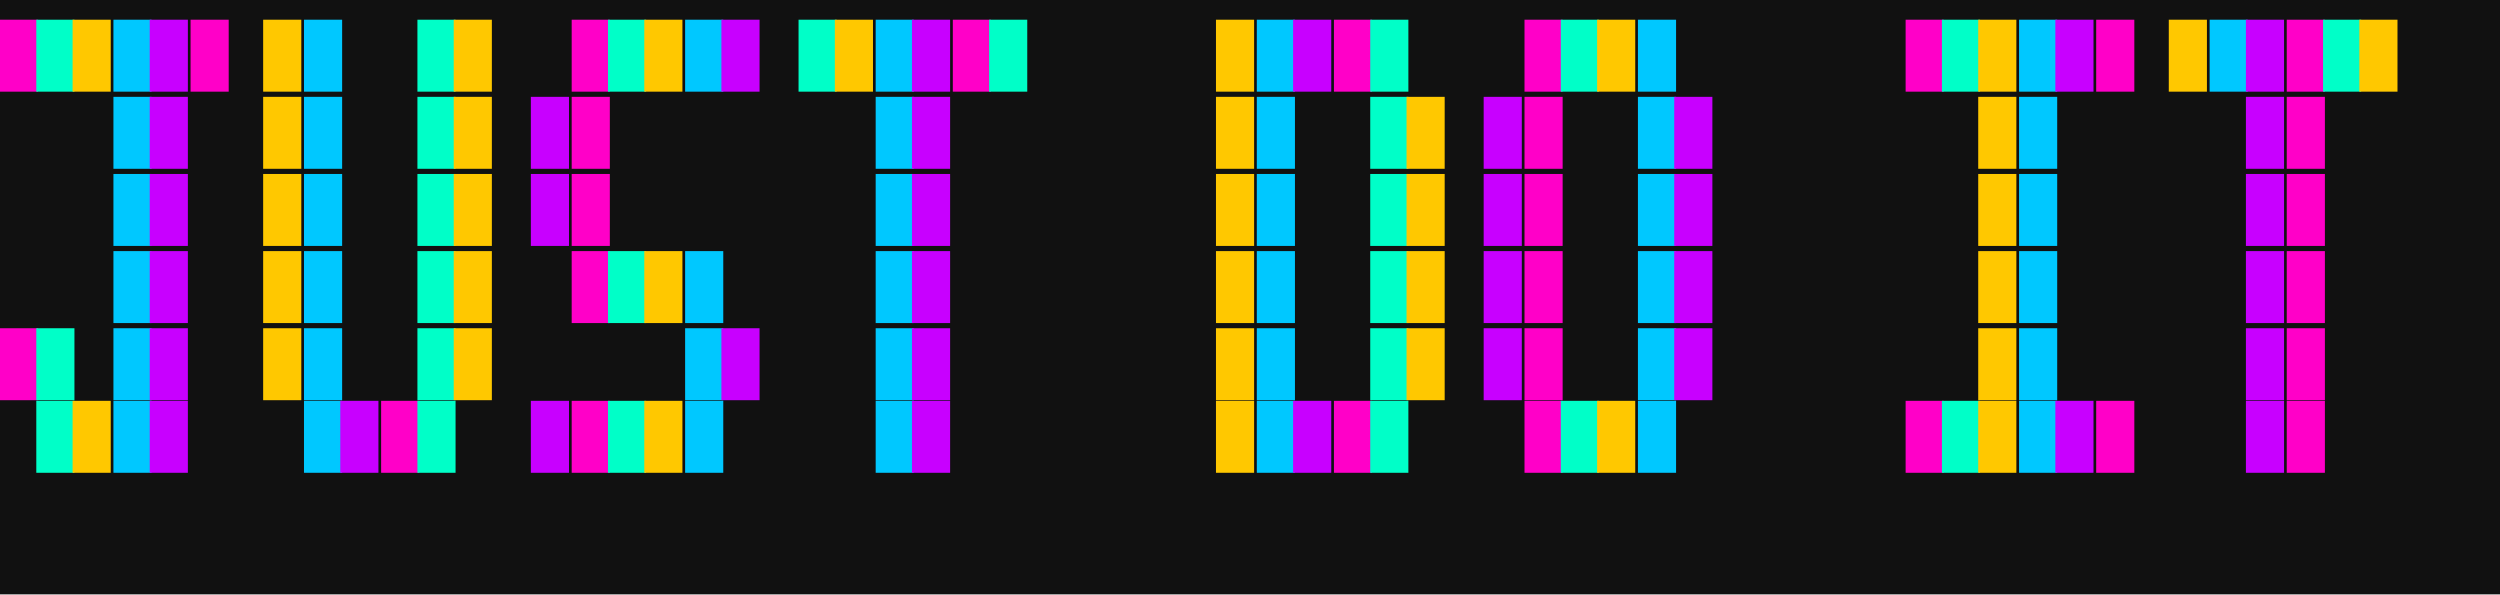
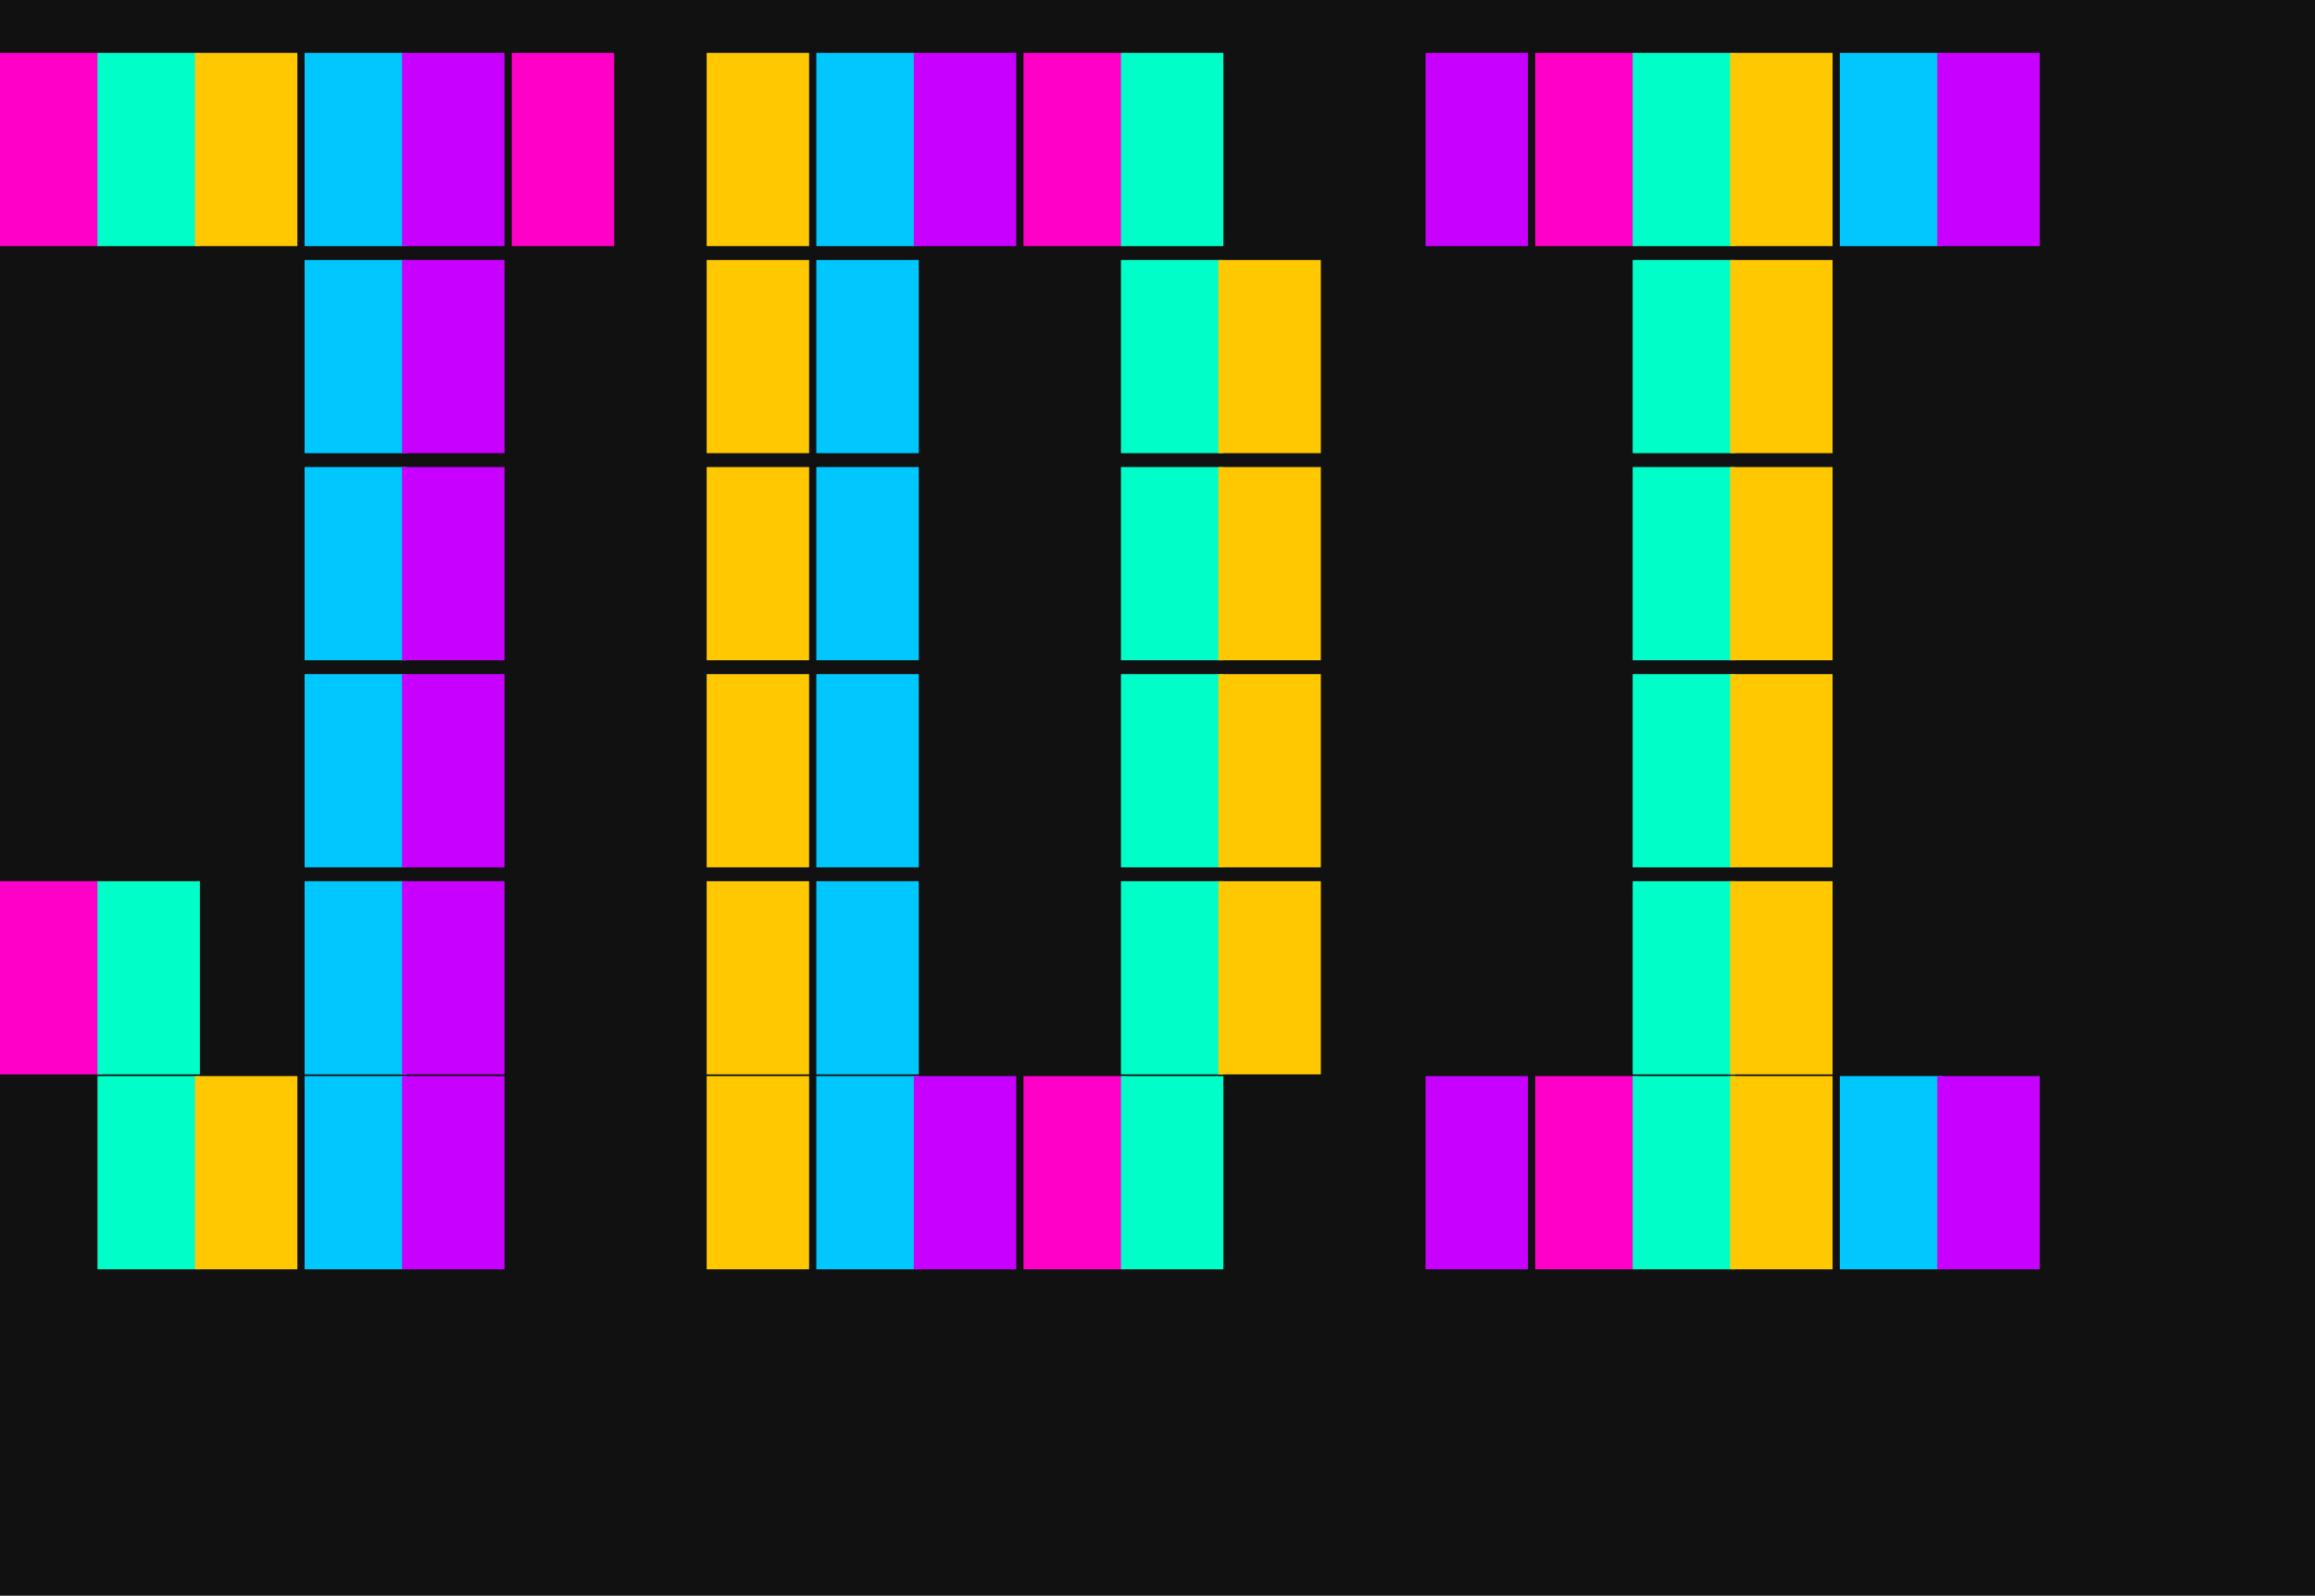
- <svg xmlns="http://www.w3.org/2000/svg" width="551" height="131">
-   <rect width="551" height="131" fill="#111111" />
+ <svg xmlns="http://www.w3.org/2000/svg" width="190" height="131">
+   <rect width="190" height="131" fill="#111111" />
  <text x="0" y="16" fill="#ff00c8" font-size="14" font-family="Courier New, Courier, monospace">█</text>
  <text x="8" y="16" fill="#00ffc8" font-size="14" font-family="Courier New, Courier, monospace">█</text>
  <text x="16" y="16" fill="#ffc800" font-size="14" font-family="Courier New, Courier, monospace">█</text>
  <text x="25" y="16" fill="#00c8ff" font-size="14" font-family="Courier New, Courier, monospace">█</text>
  <text x="33" y="16" fill="#c800ff" font-size="14" font-family="Courier New, Courier, monospace">█</text>
  <text x="42" y="16" fill="#ff00c8" font-size="14" font-family="Courier New, Courier, monospace">█</text>
  <text x="58" y="16" fill="#ffc800" font-size="14" font-family="Courier New, Courier, monospace">█</text>
  <text x="67" y="16" fill="#00c8ff" font-size="14" font-family="Courier New, Courier, monospace">█</text>
+   <text x="75" y="16" fill="#c800ff" font-size="14" font-family="Courier New, Courier, monospace">█</text>
+   <text x="84" y="16" fill="#ff00c8" font-size="14" font-family="Courier New, Courier, monospace">█</text>
  <text x="92" y="16" fill="#00ffc8" font-size="14" font-family="Courier New, Courier, monospace">█</text>
-   <text x="100" y="16" fill="#ffc800" font-size="14" font-family="Courier New, Courier, monospace">█</text>
+   <text x="117" y="16" fill="#c800ff" font-size="14" font-family="Courier New, Courier, monospace">█</text>
  <text x="126" y="16" fill="#ff00c8" font-size="14" font-family="Courier New, Courier, monospace">█</text>
  <text x="134" y="16" fill="#00ffc8" font-size="14" font-family="Courier New, Courier, monospace">█</text>
  <text x="142" y="16" fill="#ffc800" font-size="14" font-family="Courier New, Courier, monospace">█</text>
  <text x="151" y="16" fill="#00c8ff" font-size="14" font-family="Courier New, Courier, monospace">█</text>
  <text x="159" y="16" fill="#c800ff" font-size="14" font-family="Courier New, Courier, monospace">█</text>
-   <text x="176" y="16" fill="#00ffc8" font-size="14" font-family="Courier New, Courier, monospace">█</text>
-   <text x="184" y="16" fill="#ffc800" font-size="14" font-family="Courier New, Courier, monospace">█</text>
-   <text x="193" y="16" fill="#00c8ff" font-size="14" font-family="Courier New, Courier, monospace">█</text>
-   <text x="201" y="16" fill="#c800ff" font-size="14" font-family="Courier New, Courier, monospace">█</text>
-   <text x="210" y="16" fill="#ff00c8" font-size="14" font-family="Courier New, Courier, monospace">█</text>
-   <text x="218" y="16" fill="#00ffc8" font-size="14" font-family="Courier New, Courier, monospace">█</text>
-   <text x="268" y="16" fill="#ffc800" font-size="14" font-family="Courier New, Courier, monospace">█</text>
-   <text x="277" y="16" fill="#00c8ff" font-size="14" font-family="Courier New, Courier, monospace">█</text>
-   <text x="285" y="16" fill="#c800ff" font-size="14" font-family="Courier New, Courier, monospace">█</text>
-   <text x="294" y="16" fill="#ff00c8" font-size="14" font-family="Courier New, Courier, monospace">█</text>
-   <text x="302" y="16" fill="#00ffc8" font-size="14" font-family="Courier New, Courier, monospace">█</text>
-   <text x="336" y="16" fill="#ff00c8" font-size="14" font-family="Courier New, Courier, monospace">█</text>
-   <text x="344" y="16" fill="#00ffc8" font-size="14" font-family="Courier New, Courier, monospace">█</text>
-   <text x="352" y="16" fill="#ffc800" font-size="14" font-family="Courier New, Courier, monospace">█</text>
-   <text x="361" y="16" fill="#00c8ff" font-size="14" font-family="Courier New, Courier, monospace">█</text>
-   <text x="420" y="16" fill="#ff00c8" font-size="14" font-family="Courier New, Courier, monospace">█</text>
-   <text x="428" y="16" fill="#00ffc8" font-size="14" font-family="Courier New, Courier, monospace">█</text>
-   <text x="436" y="16" fill="#ffc800" font-size="14" font-family="Courier New, Courier, monospace">█</text>
-   <text x="445" y="16" fill="#00c8ff" font-size="14" font-family="Courier New, Courier, monospace">█</text>
-   <text x="453" y="16" fill="#c800ff" font-size="14" font-family="Courier New, Courier, monospace">█</text>
-   <text x="462" y="16" fill="#ff00c8" font-size="14" font-family="Courier New, Courier, monospace">█</text>
-   <text x="478" y="16" fill="#ffc800" font-size="14" font-family="Courier New, Courier, monospace">█</text>
-   <text x="487" y="16" fill="#00c8ff" font-size="14" font-family="Courier New, Courier, monospace">█</text>
-   <text x="495" y="16" fill="#c800ff" font-size="14" font-family="Courier New, Courier, monospace">█</text>
-   <text x="504" y="16" fill="#ff00c8" font-size="14" font-family="Courier New, Courier, monospace">█</text>
-   <text x="512" y="16" fill="#00ffc8" font-size="14" font-family="Courier New, Courier, monospace">█</text>
-   <text x="520" y="16" fill="#ffc800" font-size="14" font-family="Courier New, Courier, monospace">█</text>
  <text x="25" y="33" fill="#00c8ff" font-size="14" font-family="Courier New, Courier, monospace">█</text>
  <text x="33" y="33" fill="#c800ff" font-size="14" font-family="Courier New, Courier, monospace">█</text>
  <text x="58" y="33" fill="#ffc800" font-size="14" font-family="Courier New, Courier, monospace">█</text>
  <text x="67" y="33" fill="#00c8ff" font-size="14" font-family="Courier New, Courier, monospace">█</text>
  <text x="92" y="33" fill="#00ffc8" font-size="14" font-family="Courier New, Courier, monospace">█</text>
  <text x="100" y="33" fill="#ffc800" font-size="14" font-family="Courier New, Courier, monospace">█</text>
-   <text x="117" y="33" fill="#c800ff" font-size="14" font-family="Courier New, Courier, monospace">█</text>
-   <text x="126" y="33" fill="#ff00c8" font-size="14" font-family="Courier New, Courier, monospace">█</text>
-   <text x="193" y="33" fill="#00c8ff" font-size="14" font-family="Courier New, Courier, monospace">█</text>
-   <text x="201" y="33" fill="#c800ff" font-size="14" font-family="Courier New, Courier, monospace">█</text>
-   <text x="268" y="33" fill="#ffc800" font-size="14" font-family="Courier New, Courier, monospace">█</text>
-   <text x="277" y="33" fill="#00c8ff" font-size="14" font-family="Courier New, Courier, monospace">█</text>
-   <text x="302" y="33" fill="#00ffc8" font-size="14" font-family="Courier New, Courier, monospace">█</text>
-   <text x="310" y="33" fill="#ffc800" font-size="14" font-family="Courier New, Courier, monospace">█</text>
-   <text x="327" y="33" fill="#c800ff" font-size="14" font-family="Courier New, Courier, monospace">█</text>
-   <text x="336" y="33" fill="#ff00c8" font-size="14" font-family="Courier New, Courier, monospace">█</text>
-   <text x="361" y="33" fill="#00c8ff" font-size="14" font-family="Courier New, Courier, monospace">█</text>
-   <text x="369" y="33" fill="#c800ff" font-size="14" font-family="Courier New, Courier, monospace">█</text>
-   <text x="436" y="33" fill="#ffc800" font-size="14" font-family="Courier New, Courier, monospace">█</text>
-   <text x="445" y="33" fill="#00c8ff" font-size="14" font-family="Courier New, Courier, monospace">█</text>
-   <text x="495" y="33" fill="#c800ff" font-size="14" font-family="Courier New, Courier, monospace">█</text>
-   <text x="504" y="33" fill="#ff00c8" font-size="14" font-family="Courier New, Courier, monospace">█</text>
+   <text x="134" y="33" fill="#00ffc8" font-size="14" font-family="Courier New, Courier, monospace">█</text>
+   <text x="142" y="33" fill="#ffc800" font-size="14" font-family="Courier New, Courier, monospace">█</text>
  <text x="25" y="50" fill="#00c8ff" font-size="14" font-family="Courier New, Courier, monospace">█</text>
  <text x="33" y="50" fill="#c800ff" font-size="14" font-family="Courier New, Courier, monospace">█</text>
  <text x="58" y="50" fill="#ffc800" font-size="14" font-family="Courier New, Courier, monospace">█</text>
  <text x="67" y="50" fill="#00c8ff" font-size="14" font-family="Courier New, Courier, monospace">█</text>
  <text x="92" y="50" fill="#00ffc8" font-size="14" font-family="Courier New, Courier, monospace">█</text>
  <text x="100" y="50" fill="#ffc800" font-size="14" font-family="Courier New, Courier, monospace">█</text>
-   <text x="117" y="50" fill="#c800ff" font-size="14" font-family="Courier New, Courier, monospace">█</text>
-   <text x="126" y="50" fill="#ff00c8" font-size="14" font-family="Courier New, Courier, monospace">█</text>
-   <text x="193" y="50" fill="#00c8ff" font-size="14" font-family="Courier New, Courier, monospace">█</text>
-   <text x="201" y="50" fill="#c800ff" font-size="14" font-family="Courier New, Courier, monospace">█</text>
-   <text x="268" y="50" fill="#ffc800" font-size="14" font-family="Courier New, Courier, monospace">█</text>
-   <text x="277" y="50" fill="#00c8ff" font-size="14" font-family="Courier New, Courier, monospace">█</text>
-   <text x="302" y="50" fill="#00ffc8" font-size="14" font-family="Courier New, Courier, monospace">█</text>
-   <text x="310" y="50" fill="#ffc800" font-size="14" font-family="Courier New, Courier, monospace">█</text>
-   <text x="327" y="50" fill="#c800ff" font-size="14" font-family="Courier New, Courier, monospace">█</text>
-   <text x="336" y="50" fill="#ff00c8" font-size="14" font-family="Courier New, Courier, monospace">█</text>
-   <text x="361" y="50" fill="#00c8ff" font-size="14" font-family="Courier New, Courier, monospace">█</text>
-   <text x="369" y="50" fill="#c800ff" font-size="14" font-family="Courier New, Courier, monospace">█</text>
-   <text x="436" y="50" fill="#ffc800" font-size="14" font-family="Courier New, Courier, monospace">█</text>
-   <text x="445" y="50" fill="#00c8ff" font-size="14" font-family="Courier New, Courier, monospace">█</text>
-   <text x="495" y="50" fill="#c800ff" font-size="14" font-family="Courier New, Courier, monospace">█</text>
-   <text x="504" y="50" fill="#ff00c8" font-size="14" font-family="Courier New, Courier, monospace">█</text>
+   <text x="134" y="50" fill="#00ffc8" font-size="14" font-family="Courier New, Courier, monospace">█</text>
+   <text x="142" y="50" fill="#ffc800" font-size="14" font-family="Courier New, Courier, monospace">█</text>
  <text x="25" y="67" fill="#00c8ff" font-size="14" font-family="Courier New, Courier, monospace">█</text>
  <text x="33" y="67" fill="#c800ff" font-size="14" font-family="Courier New, Courier, monospace">█</text>
  <text x="58" y="67" fill="#ffc800" font-size="14" font-family="Courier New, Courier, monospace">█</text>
  <text x="67" y="67" fill="#00c8ff" font-size="14" font-family="Courier New, Courier, monospace">█</text>
  <text x="92" y="67" fill="#00ffc8" font-size="14" font-family="Courier New, Courier, monospace">█</text>
  <text x="100" y="67" fill="#ffc800" font-size="14" font-family="Courier New, Courier, monospace">█</text>
-   <text x="126" y="67" fill="#ff00c8" font-size="14" font-family="Courier New, Courier, monospace">█</text>
  <text x="134" y="67" fill="#00ffc8" font-size="14" font-family="Courier New, Courier, monospace">█</text>
  <text x="142" y="67" fill="#ffc800" font-size="14" font-family="Courier New, Courier, monospace">█</text>
-   <text x="151" y="67" fill="#00c8ff" font-size="14" font-family="Courier New, Courier, monospace">█</text>
-   <text x="193" y="67" fill="#00c8ff" font-size="14" font-family="Courier New, Courier, monospace">█</text>
-   <text x="201" y="67" fill="#c800ff" font-size="14" font-family="Courier New, Courier, monospace">█</text>
-   <text x="268" y="67" fill="#ffc800" font-size="14" font-family="Courier New, Courier, monospace">█</text>
-   <text x="277" y="67" fill="#00c8ff" font-size="14" font-family="Courier New, Courier, monospace">█</text>
-   <text x="302" y="67" fill="#00ffc8" font-size="14" font-family="Courier New, Courier, monospace">█</text>
-   <text x="310" y="67" fill="#ffc800" font-size="14" font-family="Courier New, Courier, monospace">█</text>
-   <text x="327" y="67" fill="#c800ff" font-size="14" font-family="Courier New, Courier, monospace">█</text>
-   <text x="336" y="67" fill="#ff00c8" font-size="14" font-family="Courier New, Courier, monospace">█</text>
-   <text x="361" y="67" fill="#00c8ff" font-size="14" font-family="Courier New, Courier, monospace">█</text>
-   <text x="369" y="67" fill="#c800ff" font-size="14" font-family="Courier New, Courier, monospace">█</text>
-   <text x="436" y="67" fill="#ffc800" font-size="14" font-family="Courier New, Courier, monospace">█</text>
-   <text x="445" y="67" fill="#00c8ff" font-size="14" font-family="Courier New, Courier, monospace">█</text>
-   <text x="495" y="67" fill="#c800ff" font-size="14" font-family="Courier New, Courier, monospace">█</text>
-   <text x="504" y="67" fill="#ff00c8" font-size="14" font-family="Courier New, Courier, monospace">█</text>
  <text x="0" y="84" fill="#ff00c8" font-size="14" font-family="Courier New, Courier, monospace">█</text>
  <text x="8" y="84" fill="#00ffc8" font-size="14" font-family="Courier New, Courier, monospace">█</text>
  <text x="25" y="84" fill="#00c8ff" font-size="14" font-family="Courier New, Courier, monospace">█</text>
  <text x="33" y="84" fill="#c800ff" font-size="14" font-family="Courier New, Courier, monospace">█</text>
  <text x="58" y="84" fill="#ffc800" font-size="14" font-family="Courier New, Courier, monospace">█</text>
  <text x="67" y="84" fill="#00c8ff" font-size="14" font-family="Courier New, Courier, monospace">█</text>
  <text x="92" y="84" fill="#00ffc8" font-size="14" font-family="Courier New, Courier, monospace">█</text>
  <text x="100" y="84" fill="#ffc800" font-size="14" font-family="Courier New, Courier, monospace">█</text>
-   <text x="151" y="84" fill="#00c8ff" font-size="14" font-family="Courier New, Courier, monospace">█</text>
-   <text x="159" y="84" fill="#c800ff" font-size="14" font-family="Courier New, Courier, monospace">█</text>
-   <text x="193" y="84" fill="#00c8ff" font-size="14" font-family="Courier New, Courier, monospace">█</text>
-   <text x="201" y="84" fill="#c800ff" font-size="14" font-family="Courier New, Courier, monospace">█</text>
-   <text x="268" y="84" fill="#ffc800" font-size="14" font-family="Courier New, Courier, monospace">█</text>
-   <text x="277" y="84" fill="#00c8ff" font-size="14" font-family="Courier New, Courier, monospace">█</text>
-   <text x="302" y="84" fill="#00ffc8" font-size="14" font-family="Courier New, Courier, monospace">█</text>
-   <text x="310" y="84" fill="#ffc800" font-size="14" font-family="Courier New, Courier, monospace">█</text>
-   <text x="327" y="84" fill="#c800ff" font-size="14" font-family="Courier New, Courier, monospace">█</text>
-   <text x="336" y="84" fill="#ff00c8" font-size="14" font-family="Courier New, Courier, monospace">█</text>
-   <text x="361" y="84" fill="#00c8ff" font-size="14" font-family="Courier New, Courier, monospace">█</text>
-   <text x="369" y="84" fill="#c800ff" font-size="14" font-family="Courier New, Courier, monospace">█</text>
-   <text x="436" y="84" fill="#ffc800" font-size="14" font-family="Courier New, Courier, monospace">█</text>
-   <text x="445" y="84" fill="#00c8ff" font-size="14" font-family="Courier New, Courier, monospace">█</text>
-   <text x="495" y="84" fill="#c800ff" font-size="14" font-family="Courier New, Courier, monospace">█</text>
-   <text x="504" y="84" fill="#ff00c8" font-size="14" font-family="Courier New, Courier, monospace">█</text>
+   <text x="134" y="84" fill="#00ffc8" font-size="14" font-family="Courier New, Courier, monospace">█</text>
+   <text x="142" y="84" fill="#ffc800" font-size="14" font-family="Courier New, Courier, monospace">█</text>
  <text x="8" y="100" fill="#00ffc8" font-size="14" font-family="Courier New, Courier, monospace">█</text>
  <text x="16" y="100" fill="#ffc800" font-size="14" font-family="Courier New, Courier, monospace">█</text>
  <text x="25" y="100" fill="#00c8ff" font-size="14" font-family="Courier New, Courier, monospace">█</text>
  <text x="33" y="100" fill="#c800ff" font-size="14" font-family="Courier New, Courier, monospace">█</text>
+   <text x="58" y="100" fill="#ffc800" font-size="14" font-family="Courier New, Courier, monospace">█</text>
  <text x="67" y="100" fill="#00c8ff" font-size="14" font-family="Courier New, Courier, monospace">█</text>
  <text x="75" y="100" fill="#c800ff" font-size="14" font-family="Courier New, Courier, monospace">█</text>
  <text x="84" y="100" fill="#ff00c8" font-size="14" font-family="Courier New, Courier, monospace">█</text>
  <text x="92" y="100" fill="#00ffc8" font-size="14" font-family="Courier New, Courier, monospace">█</text>
  <text x="117" y="100" fill="#c800ff" font-size="14" font-family="Courier New, Courier, monospace">█</text>
  <text x="126" y="100" fill="#ff00c8" font-size="14" font-family="Courier New, Courier, monospace">█</text>
  <text x="134" y="100" fill="#00ffc8" font-size="14" font-family="Courier New, Courier, monospace">█</text>
  <text x="142" y="100" fill="#ffc800" font-size="14" font-family="Courier New, Courier, monospace">█</text>
  <text x="151" y="100" fill="#00c8ff" font-size="14" font-family="Courier New, Courier, monospace">█</text>
-   <text x="193" y="100" fill="#00c8ff" font-size="14" font-family="Courier New, Courier, monospace">█</text>
-   <text x="201" y="100" fill="#c800ff" font-size="14" font-family="Courier New, Courier, monospace">█</text>
-   <text x="268" y="100" fill="#ffc800" font-size="14" font-family="Courier New, Courier, monospace">█</text>
-   <text x="277" y="100" fill="#00c8ff" font-size="14" font-family="Courier New, Courier, monospace">█</text>
-   <text x="285" y="100" fill="#c800ff" font-size="14" font-family="Courier New, Courier, monospace">█</text>
-   <text x="294" y="100" fill="#ff00c8" font-size="14" font-family="Courier New, Courier, monospace">█</text>
-   <text x="302" y="100" fill="#00ffc8" font-size="14" font-family="Courier New, Courier, monospace">█</text>
-   <text x="336" y="100" fill="#ff00c8" font-size="14" font-family="Courier New, Courier, monospace">█</text>
-   <text x="344" y="100" fill="#00ffc8" font-size="14" font-family="Courier New, Courier, monospace">█</text>
-   <text x="352" y="100" fill="#ffc800" font-size="14" font-family="Courier New, Courier, monospace">█</text>
-   <text x="361" y="100" fill="#00c8ff" font-size="14" font-family="Courier New, Courier, monospace">█</text>
-   <text x="420" y="100" fill="#ff00c8" font-size="14" font-family="Courier New, Courier, monospace">█</text>
-   <text x="428" y="100" fill="#00ffc8" font-size="14" font-family="Courier New, Courier, monospace">█</text>
-   <text x="436" y="100" fill="#ffc800" font-size="14" font-family="Courier New, Courier, monospace">█</text>
-   <text x="445" y="100" fill="#00c8ff" font-size="14" font-family="Courier New, Courier, monospace">█</text>
-   <text x="453" y="100" fill="#c800ff" font-size="14" font-family="Courier New, Courier, monospace">█</text>
-   <text x="462" y="100" fill="#ff00c8" font-size="14" font-family="Courier New, Courier, monospace">█</text>
-   <text x="495" y="100" fill="#c800ff" font-size="14" font-family="Courier New, Courier, monospace">█</text>
-   <text x="504" y="100" fill="#ff00c8" font-size="14" font-family="Courier New, Courier, monospace">█</text>
+   <text x="159" y="100" fill="#c800ff" font-size="14" font-family="Courier New, Courier, monospace">█</text>
</svg>
